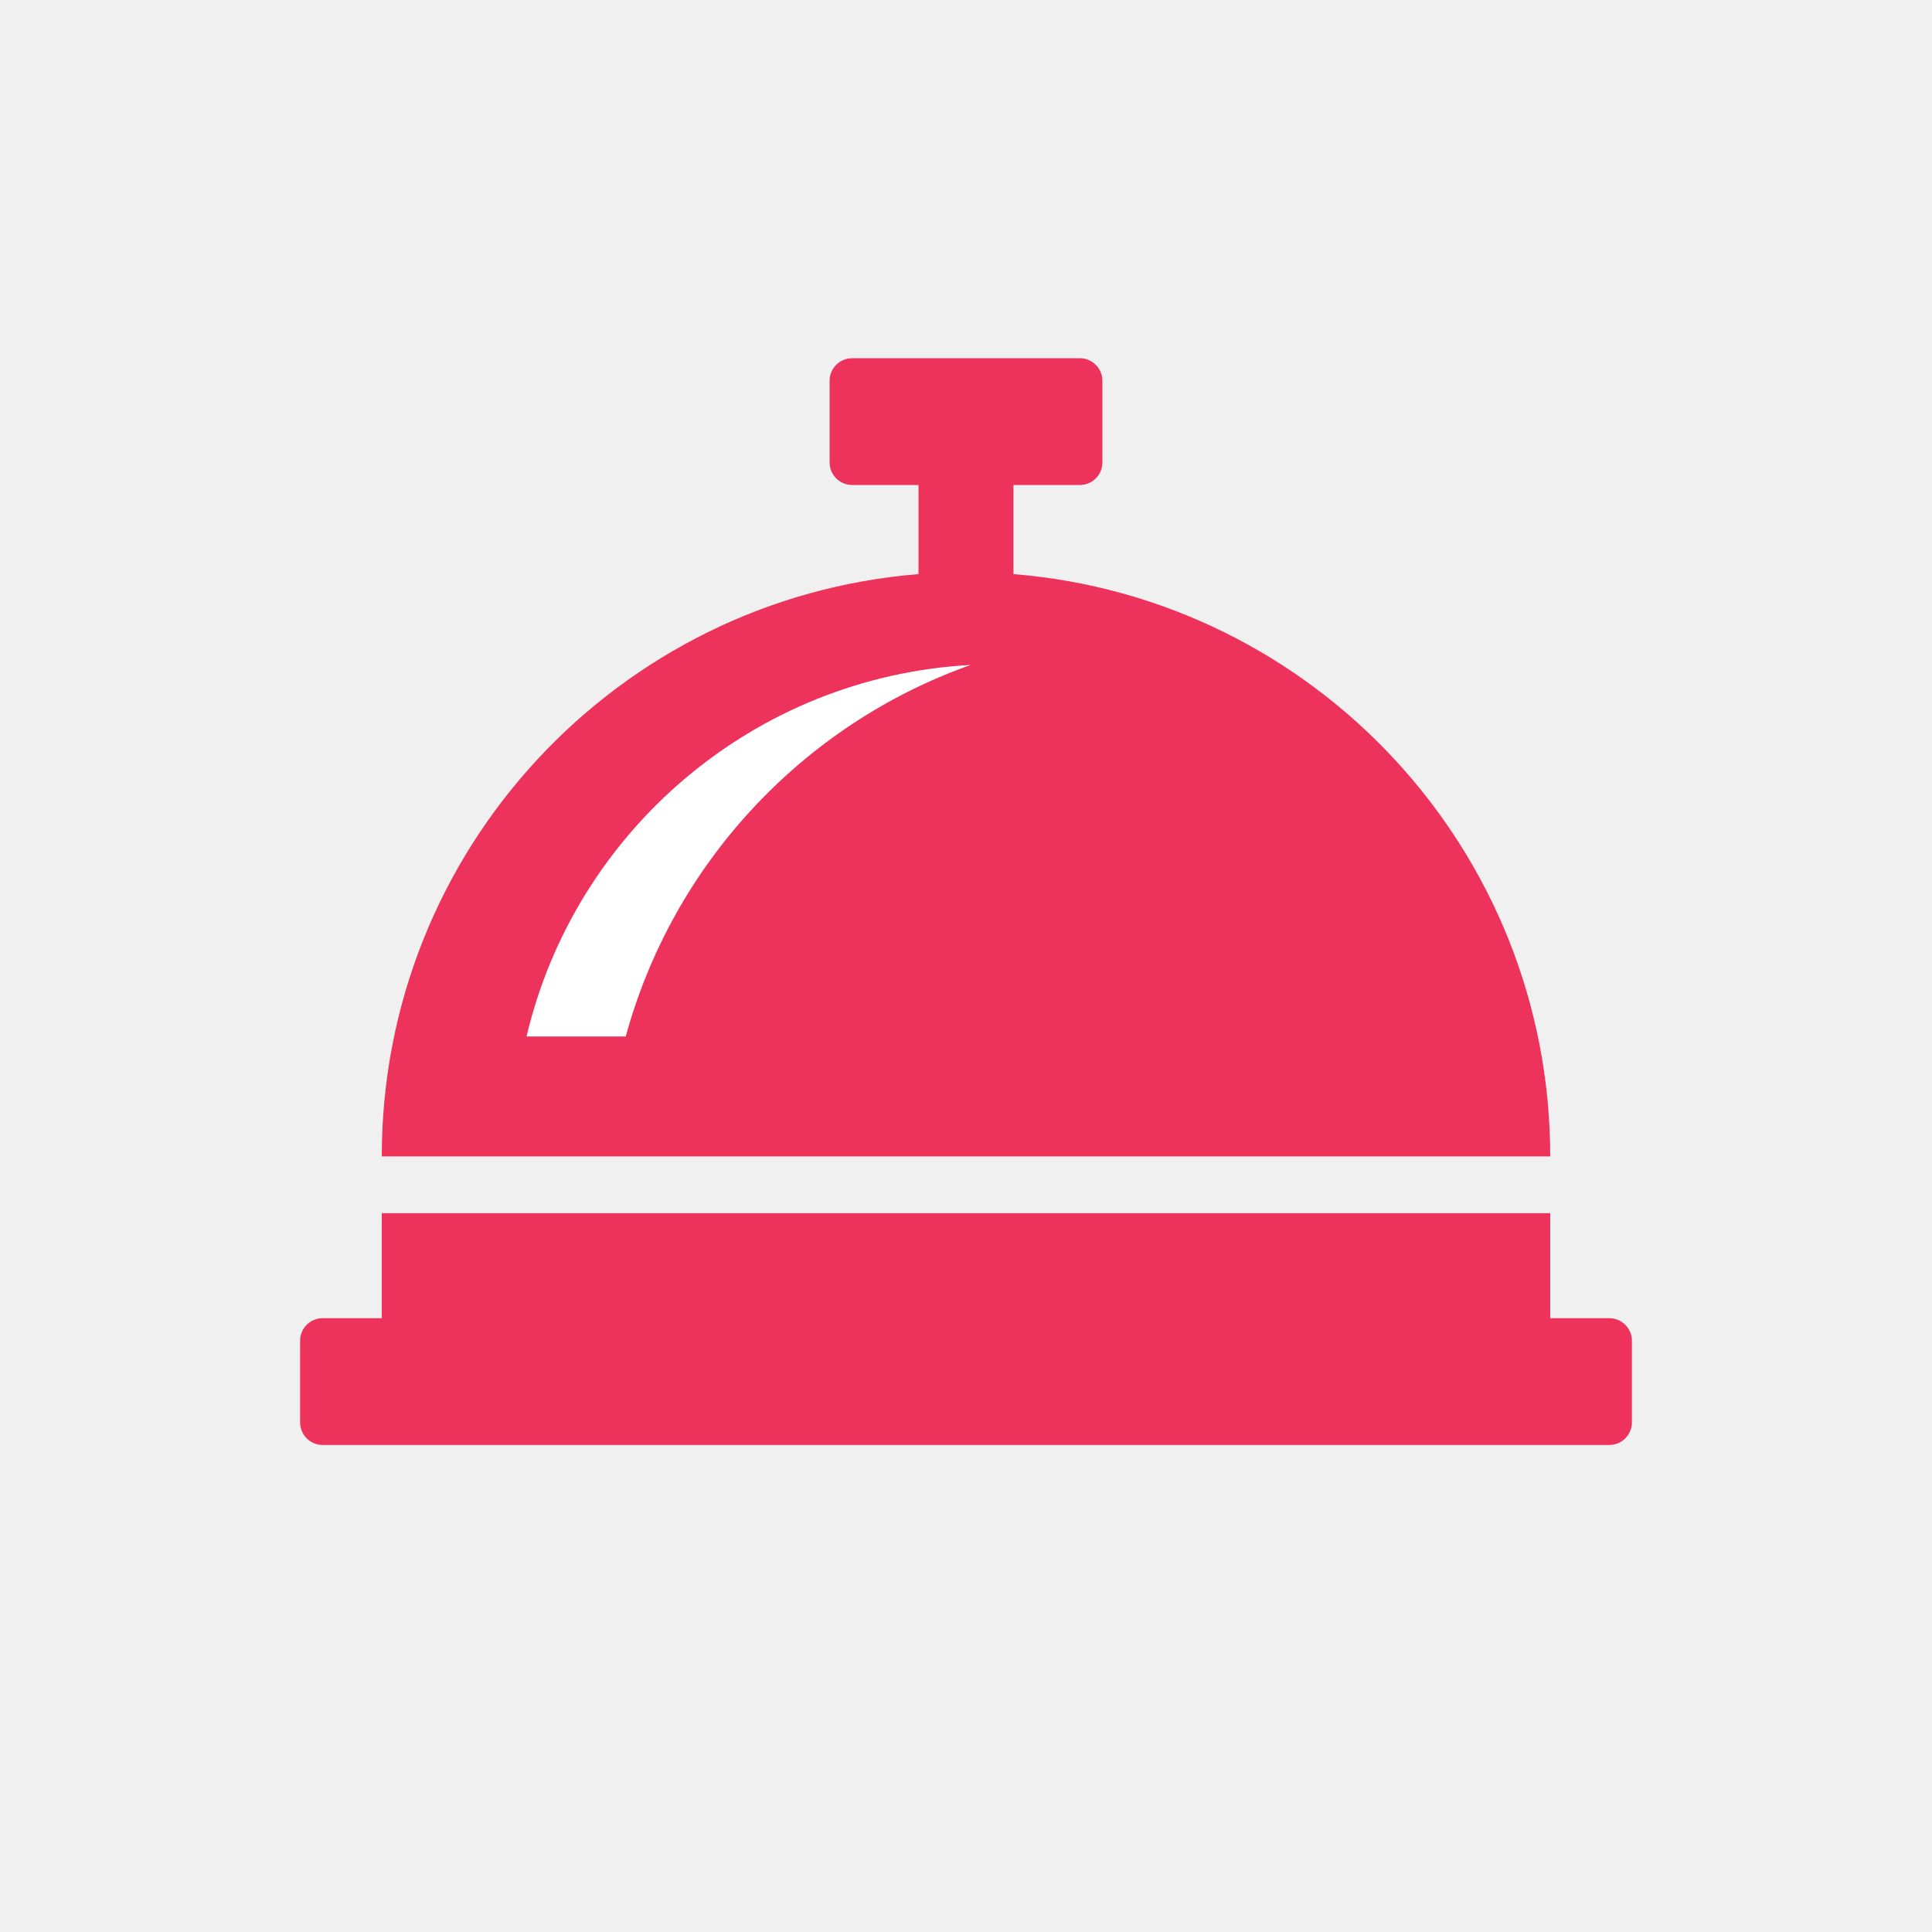
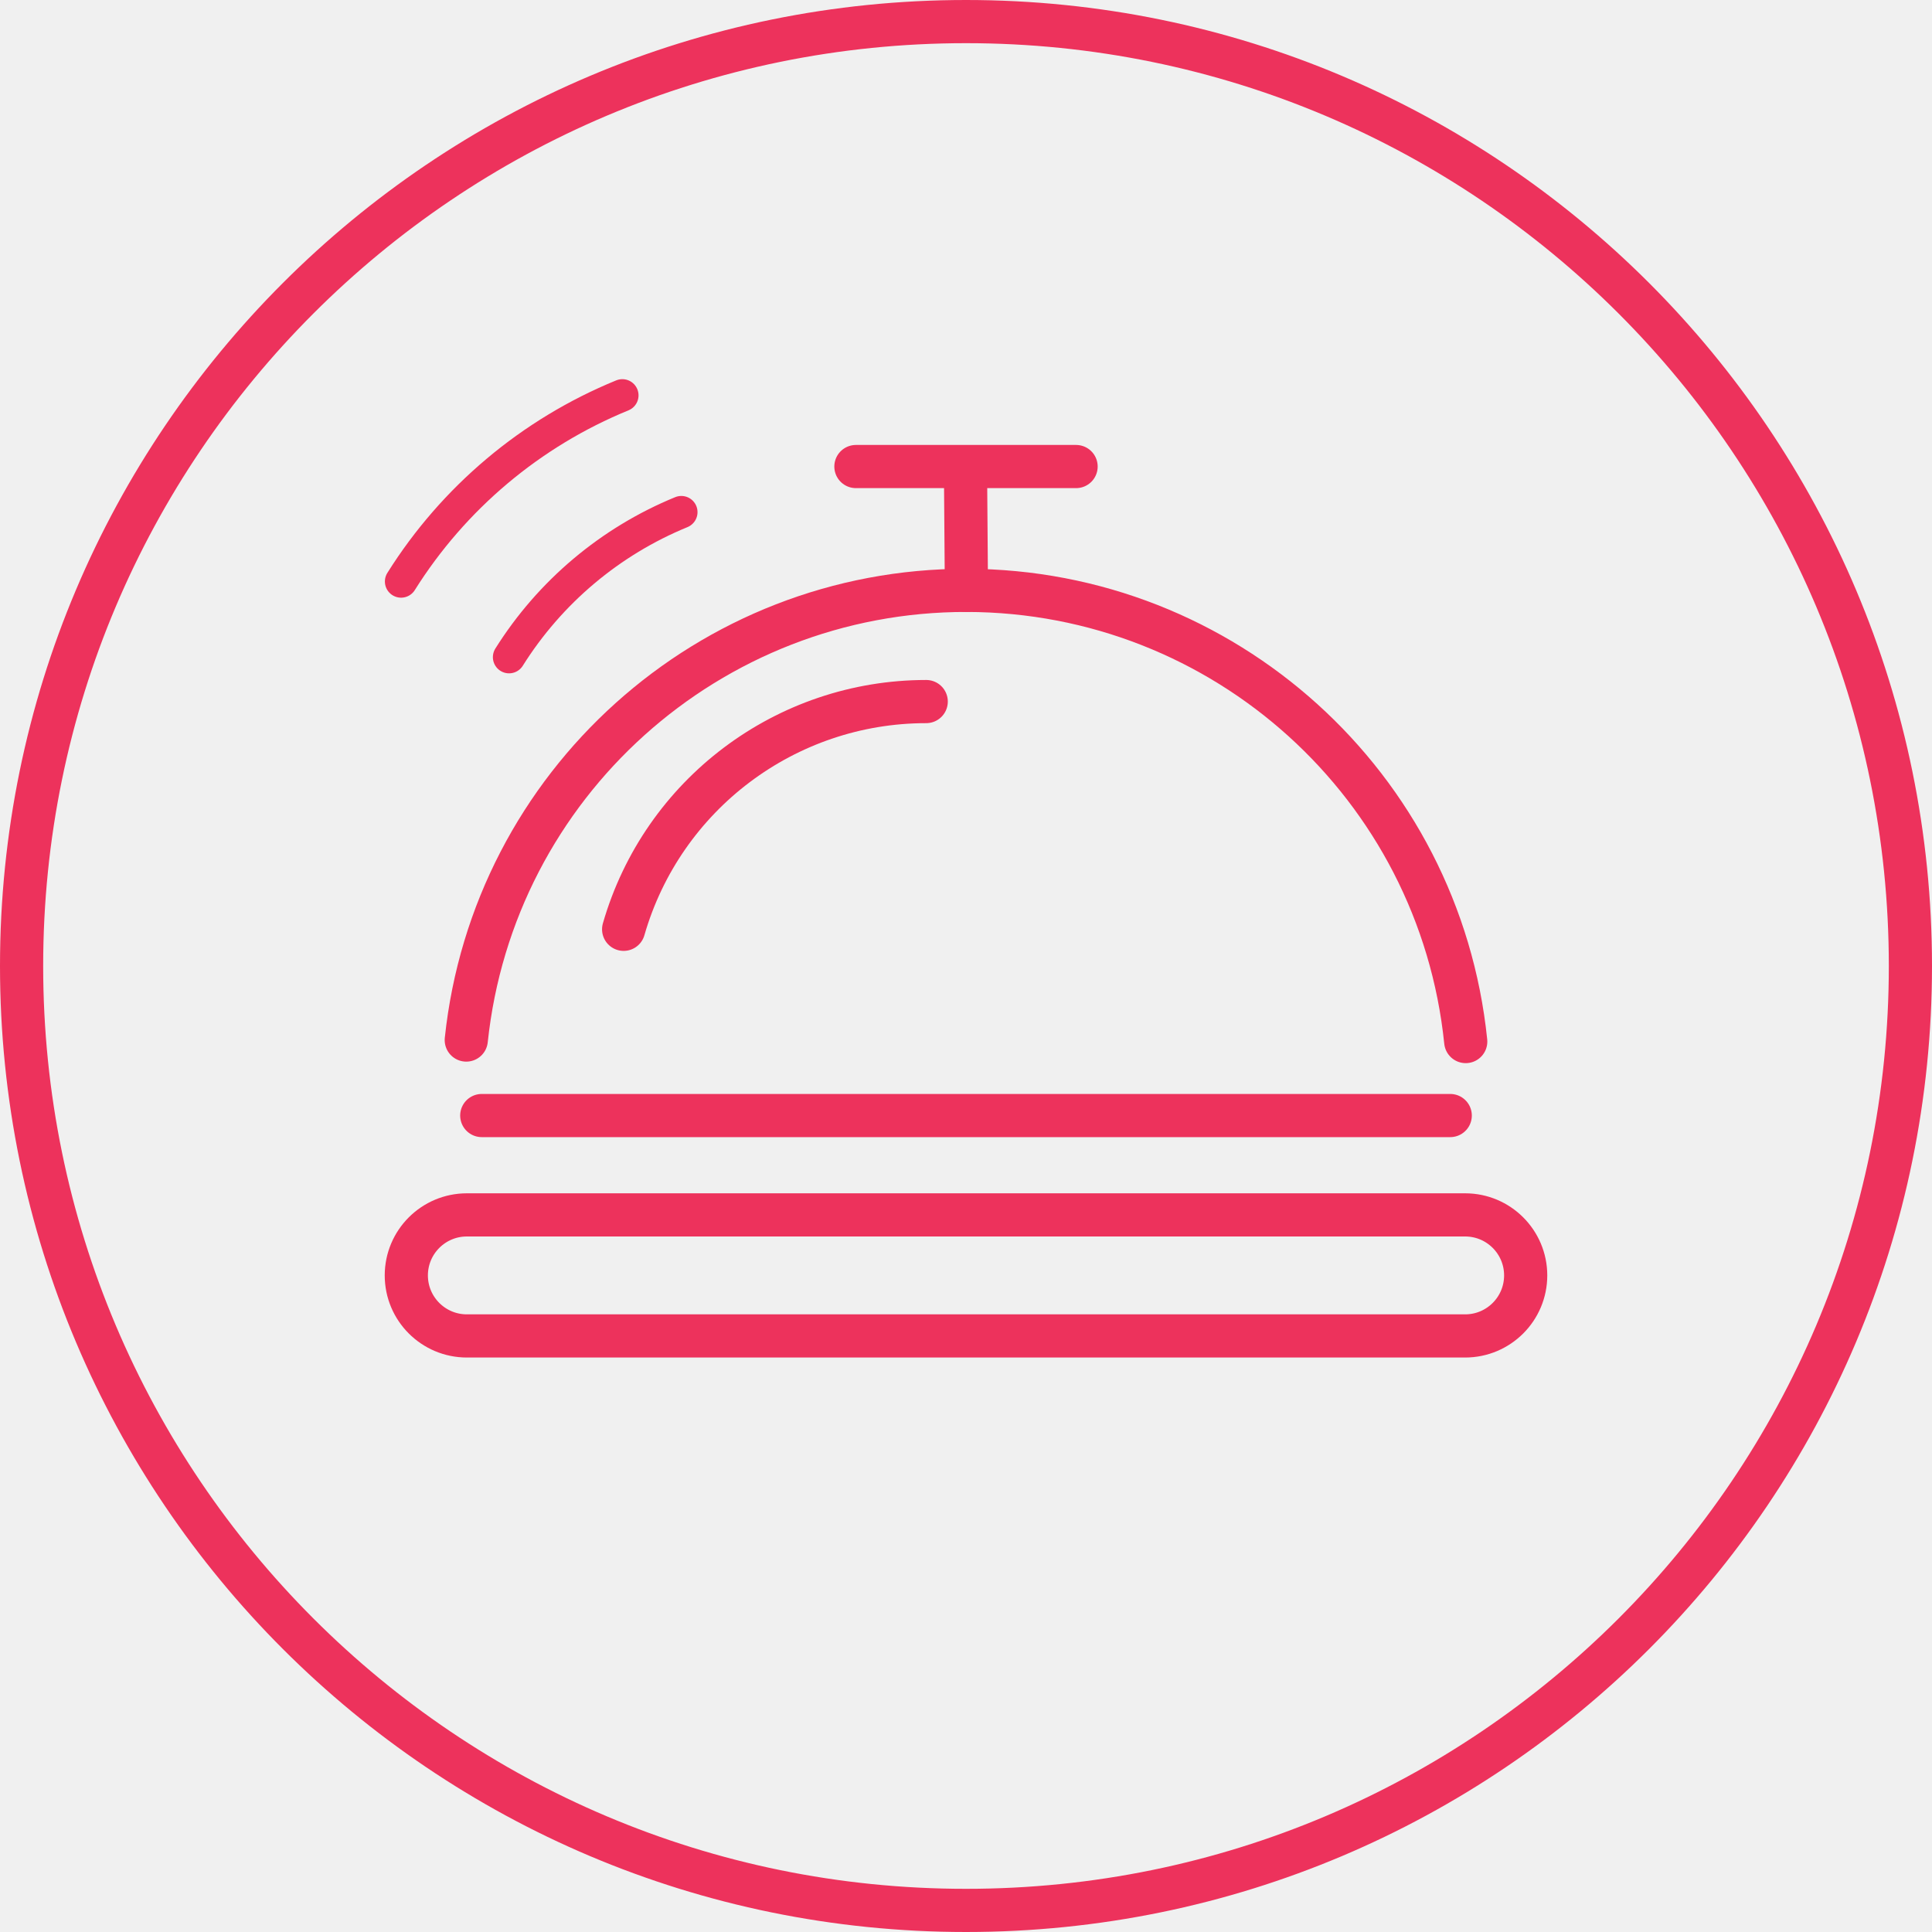
- <svg xmlns="http://www.w3.org/2000/svg" version="1.1" id="Layer_1" x="0px" y="0px" width="40px" height="40px" viewBox="0 0 900 900" enable-background="new 0 0 900 900" xml:space="preserve">
-   <g id="reception">
-     <g>
-       <path fill="#ED325C" d="M749.724,614.066h-27.57v-48.909H177.848v48.909h-27.572c-5.767,0-10.479,4.719-10.479,10.48v38.089                                    c0,5.768,4.714,10.484,10.479,10.484h599.448c5.769,0,10.48-4.719,10.48-10.484v-38.089                                    C760.204,618.785,755.49,614.066,749.724,614.066z" />
-       <path fill="#ED325C" d="M472.109,267.445v-41.519h30.946c5.768,0,10.482-4.719,10.482-10.482v-38.092                                    c0-5.762-4.717-10.479-10.482-10.479H396.942c-5.766,0-10.481,4.717-10.481,10.479v38.092c0,5.763,4.718,10.482,10.481,10.482                                    h30.946v41.519C287.925,278.7,177.846,395.838,177.846,538.699h544.305C722.152,395.838,612.073,278.7,472.109,267.445z" />
-       <path fill="#FFFFFF" d="M291.5,482.823c22.012-80.625,82.556-145.339,160.656-173.062                                    c-101.034,5.49-184.342,77.538-206.872,173.062H291.5z" />
+ <svg xmlns="http://www.w3.org/2000/svg" viewBox="0 0 358 358">
+   <defs>
+     <style>.cls-1,.cls-2,.cls-3{fill:none;stroke:#ed325c;stroke-miterlimit:10;}.cls-1,.cls-2{stroke-linecap:round;}.cls-1,.cls-3{stroke-width:8px;}.cls-2{stroke-width:6px;}</style>
+   </defs>
+   <g id="Layer_2" data-name="Layer 2">
+     <g id="Timbre">
+       <g id="Timbre_2">
+         <path class="cls-1" d="M171.63,130a58.35,58.35,0,0,0-56.07,42.2" />
+         <line class="cls-1" x1="89.27" y1="206.71" x2="268.73" y2="206.71" />
+         <rect class="cls-1" x="75.29" y="225.12" width="207.42" height="22.43" rx="11.22" ry="11.22" />
+         <path class="cls-1" d="M271.6,193a93.1,93.1,0,0,0-185.2-.28" />
+         <line class="cls-1" x1="158.6" y1="86.45" x2="199.4" y2="86.45" />
+         <line class="cls-1" x1="179.08" y1="109.4" x2="178.92" y2="88.55" />
+         <path class="cls-2" d="M74.32,107.75a87.58,87.58,0,0,1,41-34.49" />
+         <path class="cls-2" d="M94.33,121.77A68.28,68.28,0,0,1,126.25,94.9" />
+         <circle class="cls-3" cx="179" cy="179" r="175" />
+       </g>
    </g>
  </g>
</svg>
